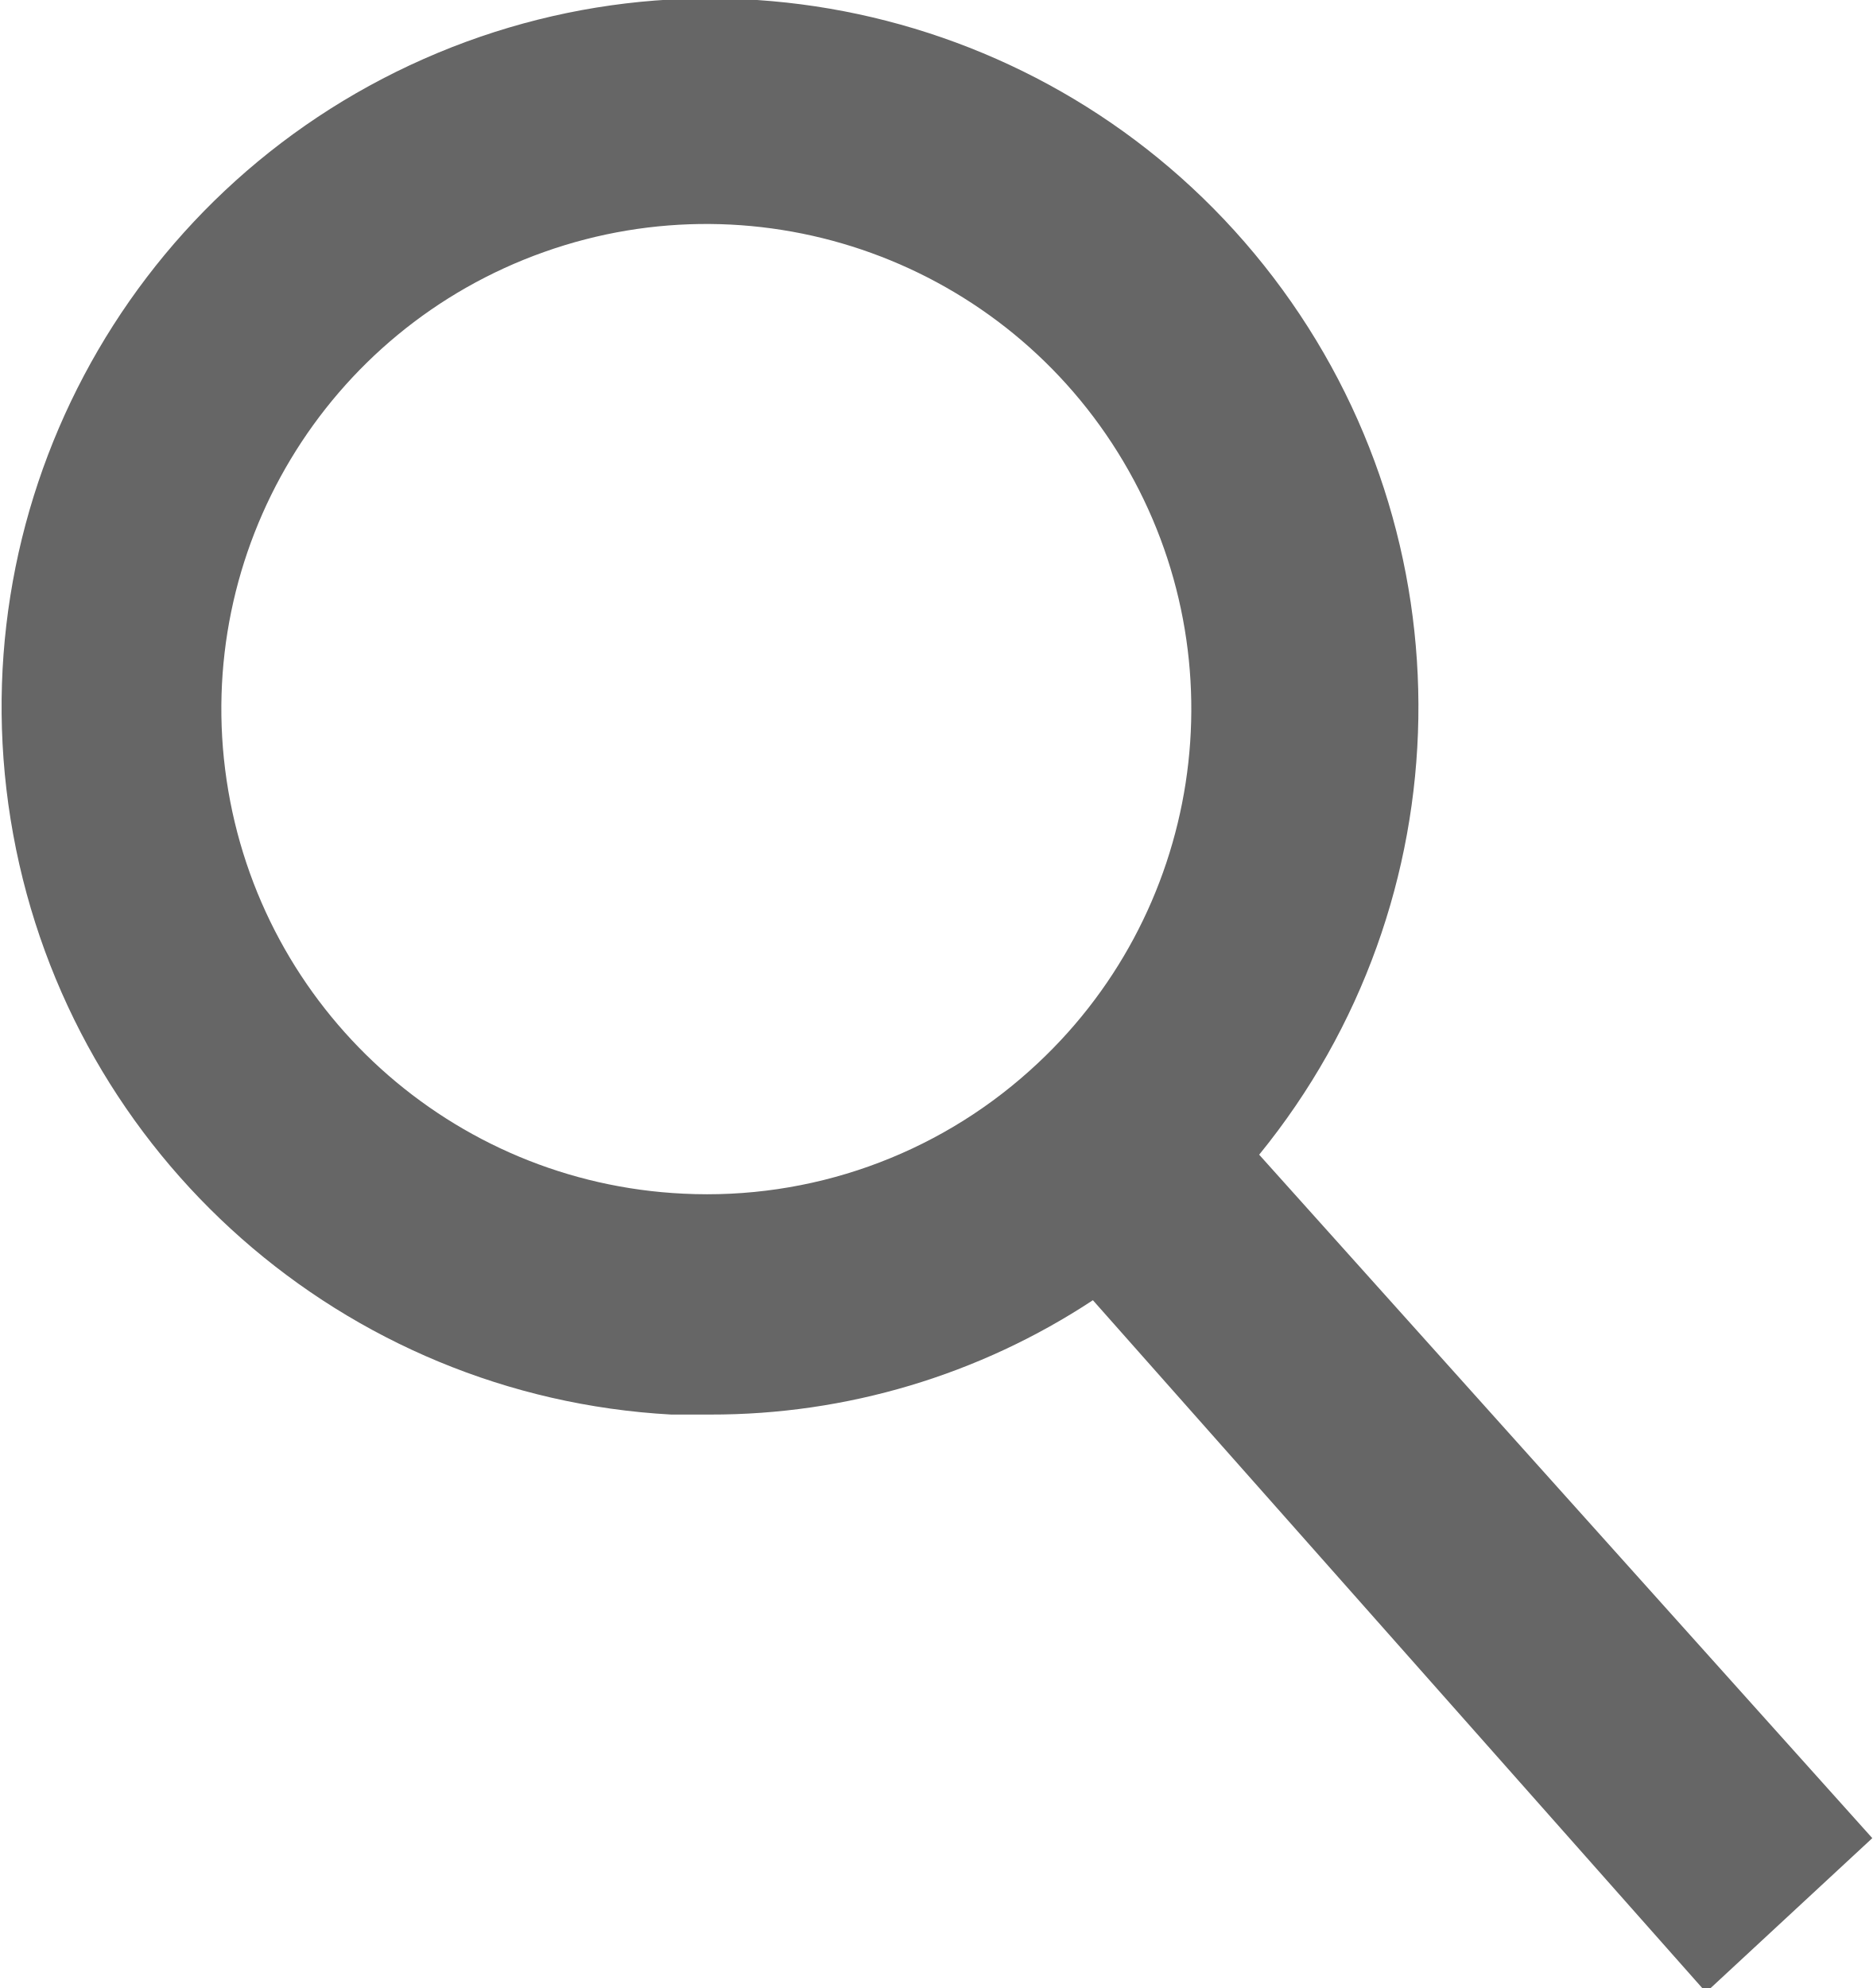
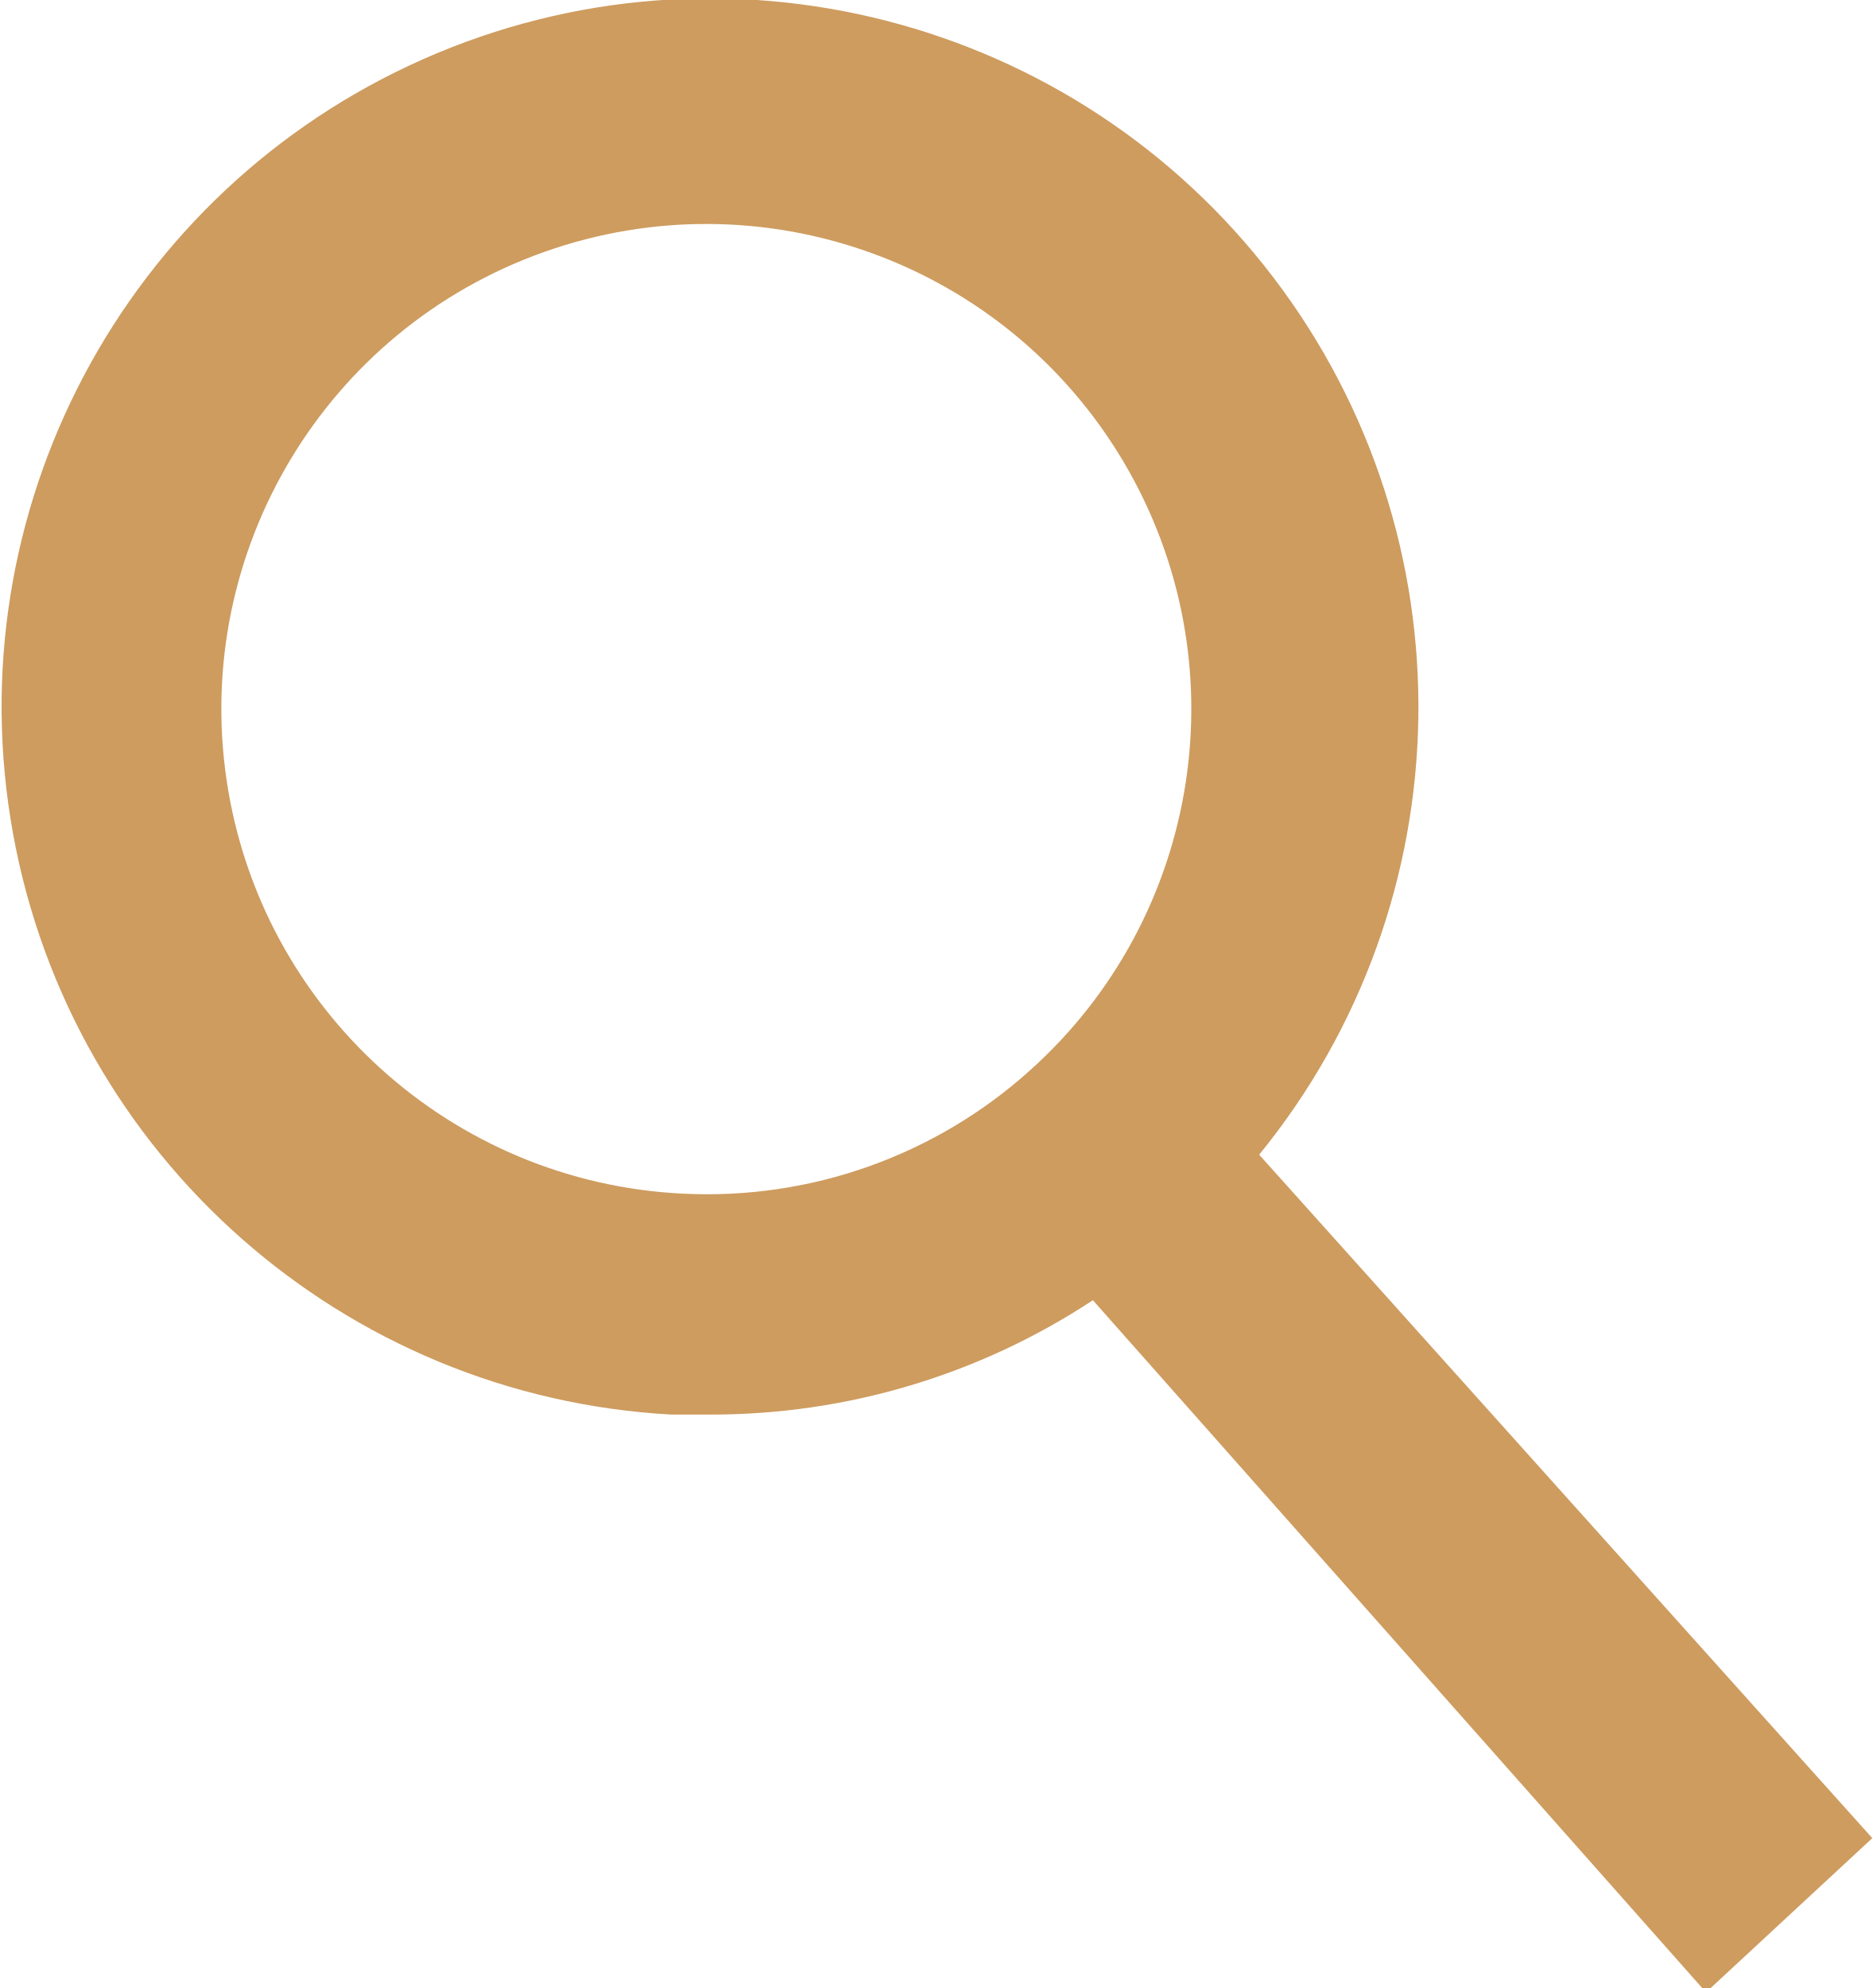
<svg xmlns="http://www.w3.org/2000/svg" id="cnt" viewBox="0 0 21.62 22.95">
  <defs>
-     <style>.cls-1{fill:#666;}</style>
+     <style>.cls-1{fill:#ce9c5f;}</style>
  </defs>
  <path class="cls-1" d="M21.62,21.22l-7.08-7.89a8.18,8.18,0,1,0-6.79,3l.45,0a8,8,0,0,0,4.42-1.32L19.7,23ZM7.89,13.78a5.6,5.6,0,1,1,4-1.42A5.57,5.57,0,0,1,7.89,13.78Z" />
</svg>
